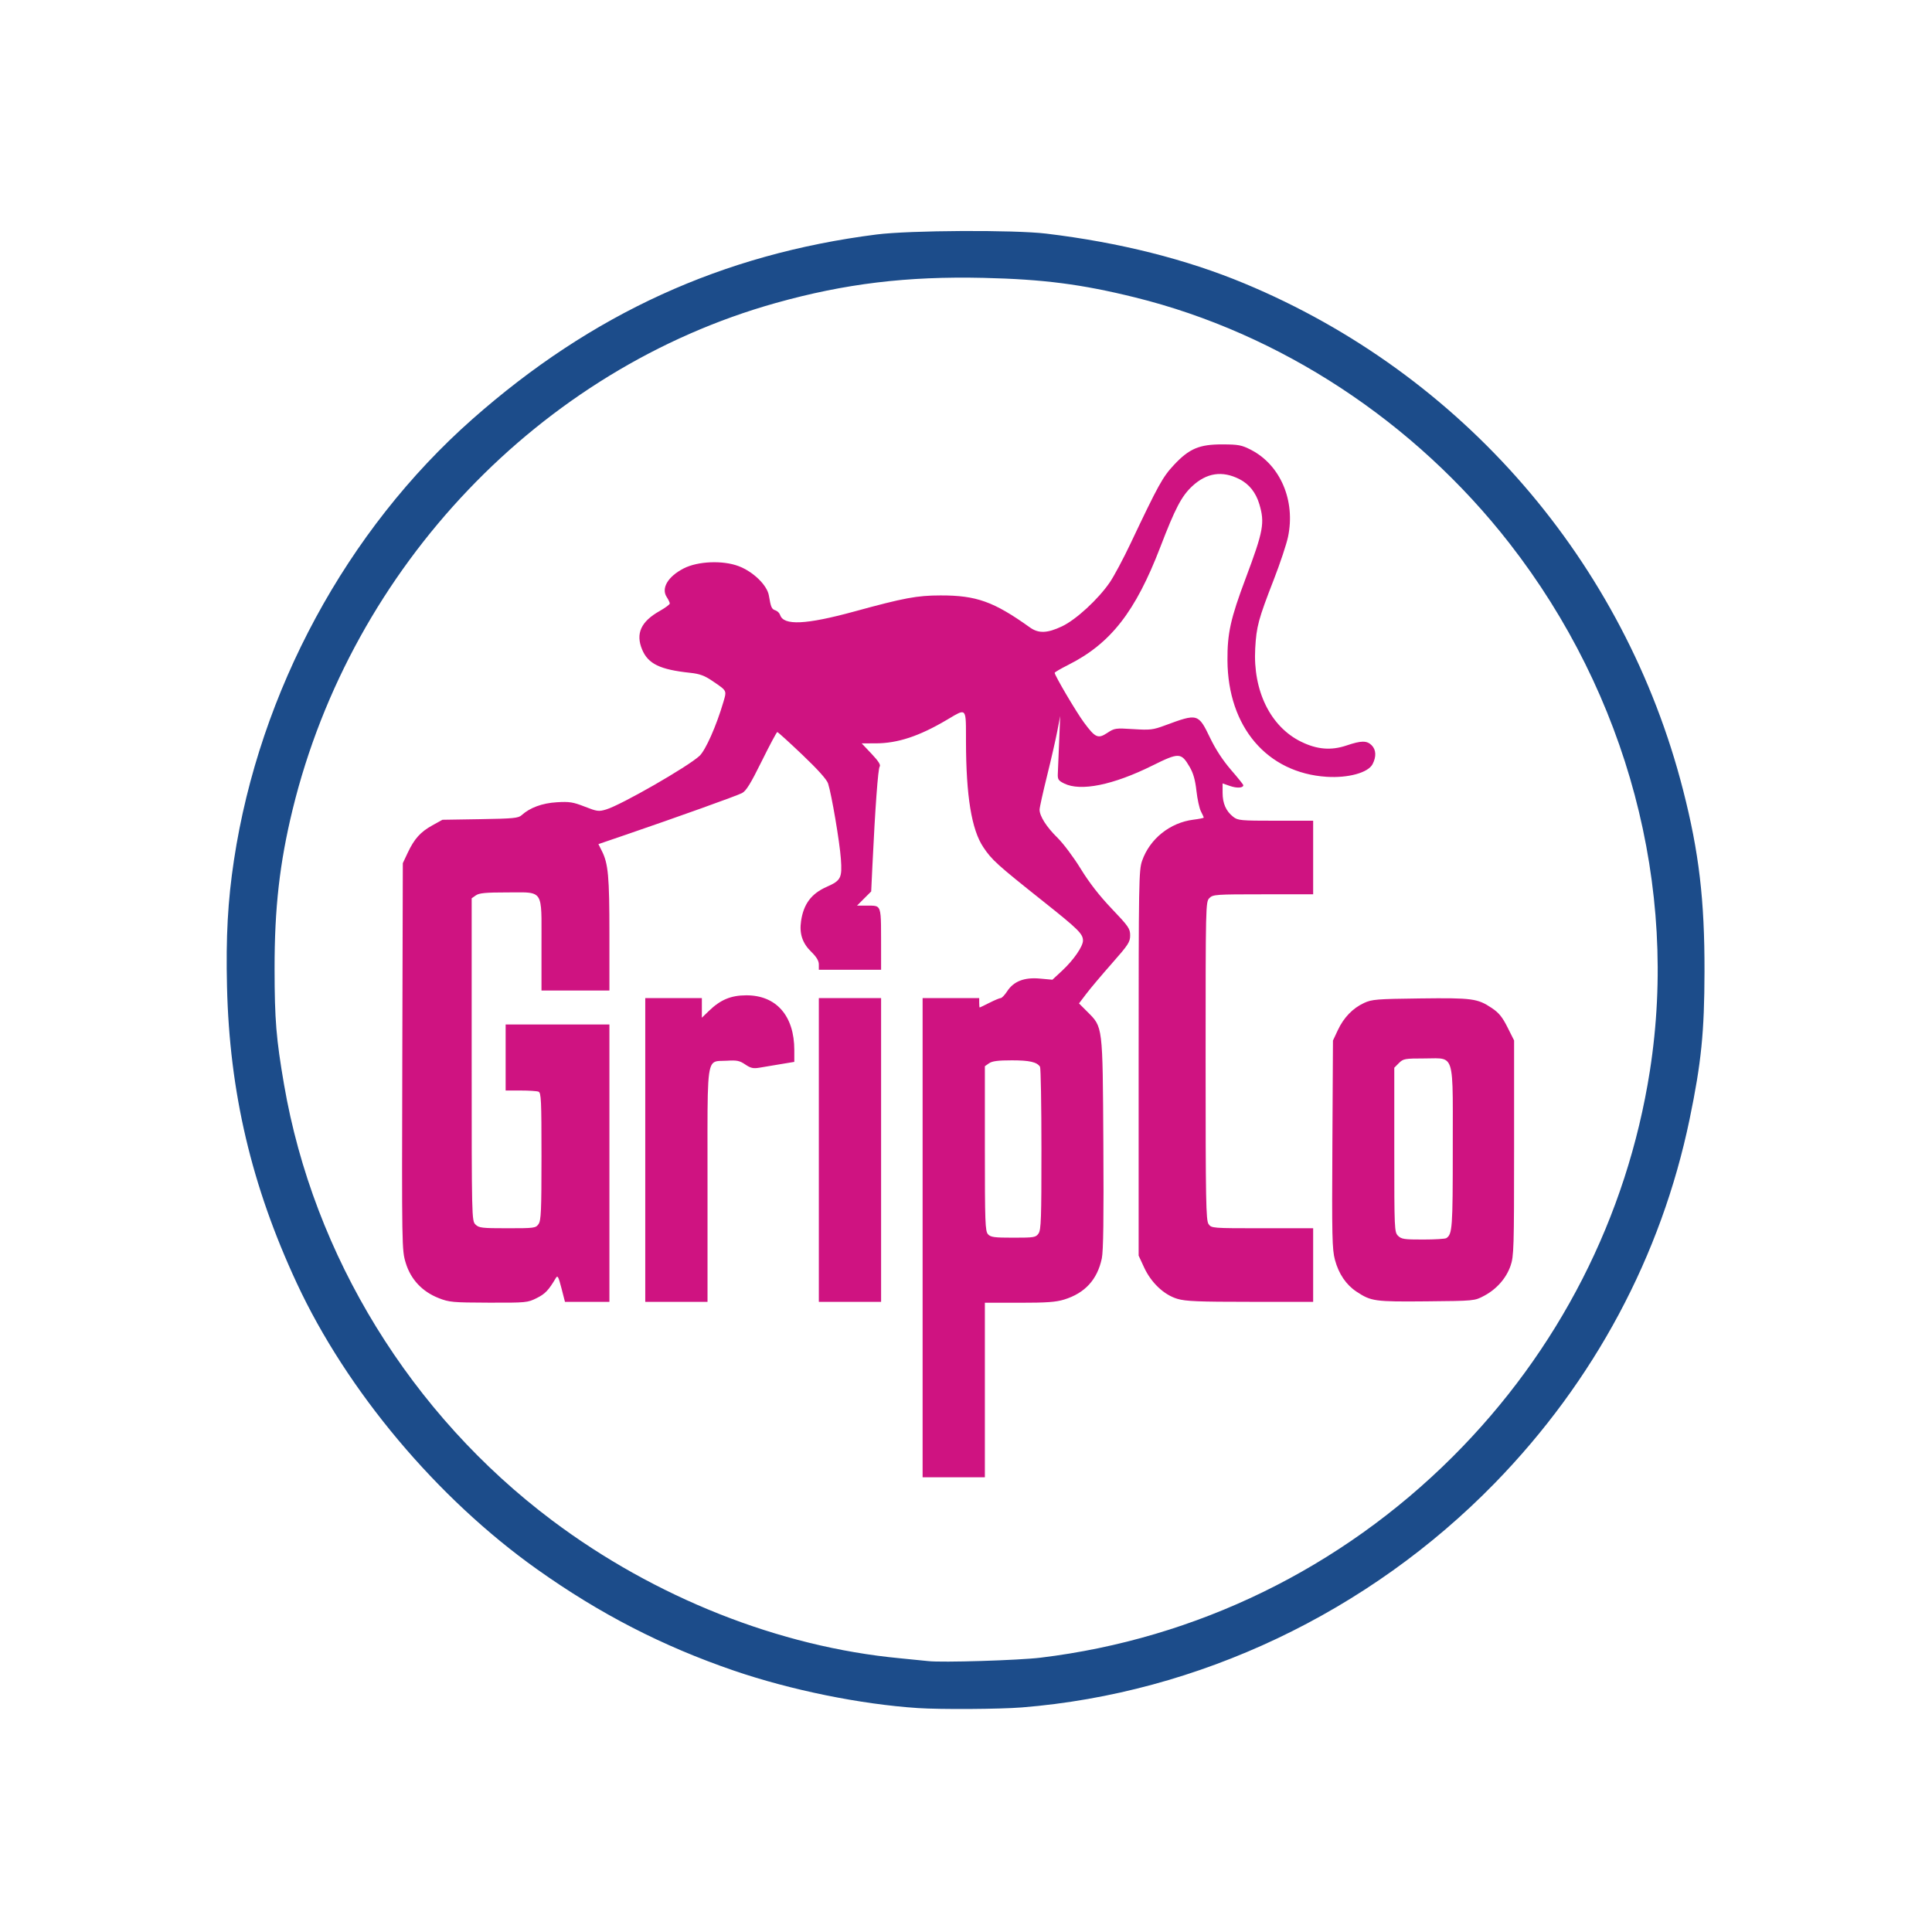
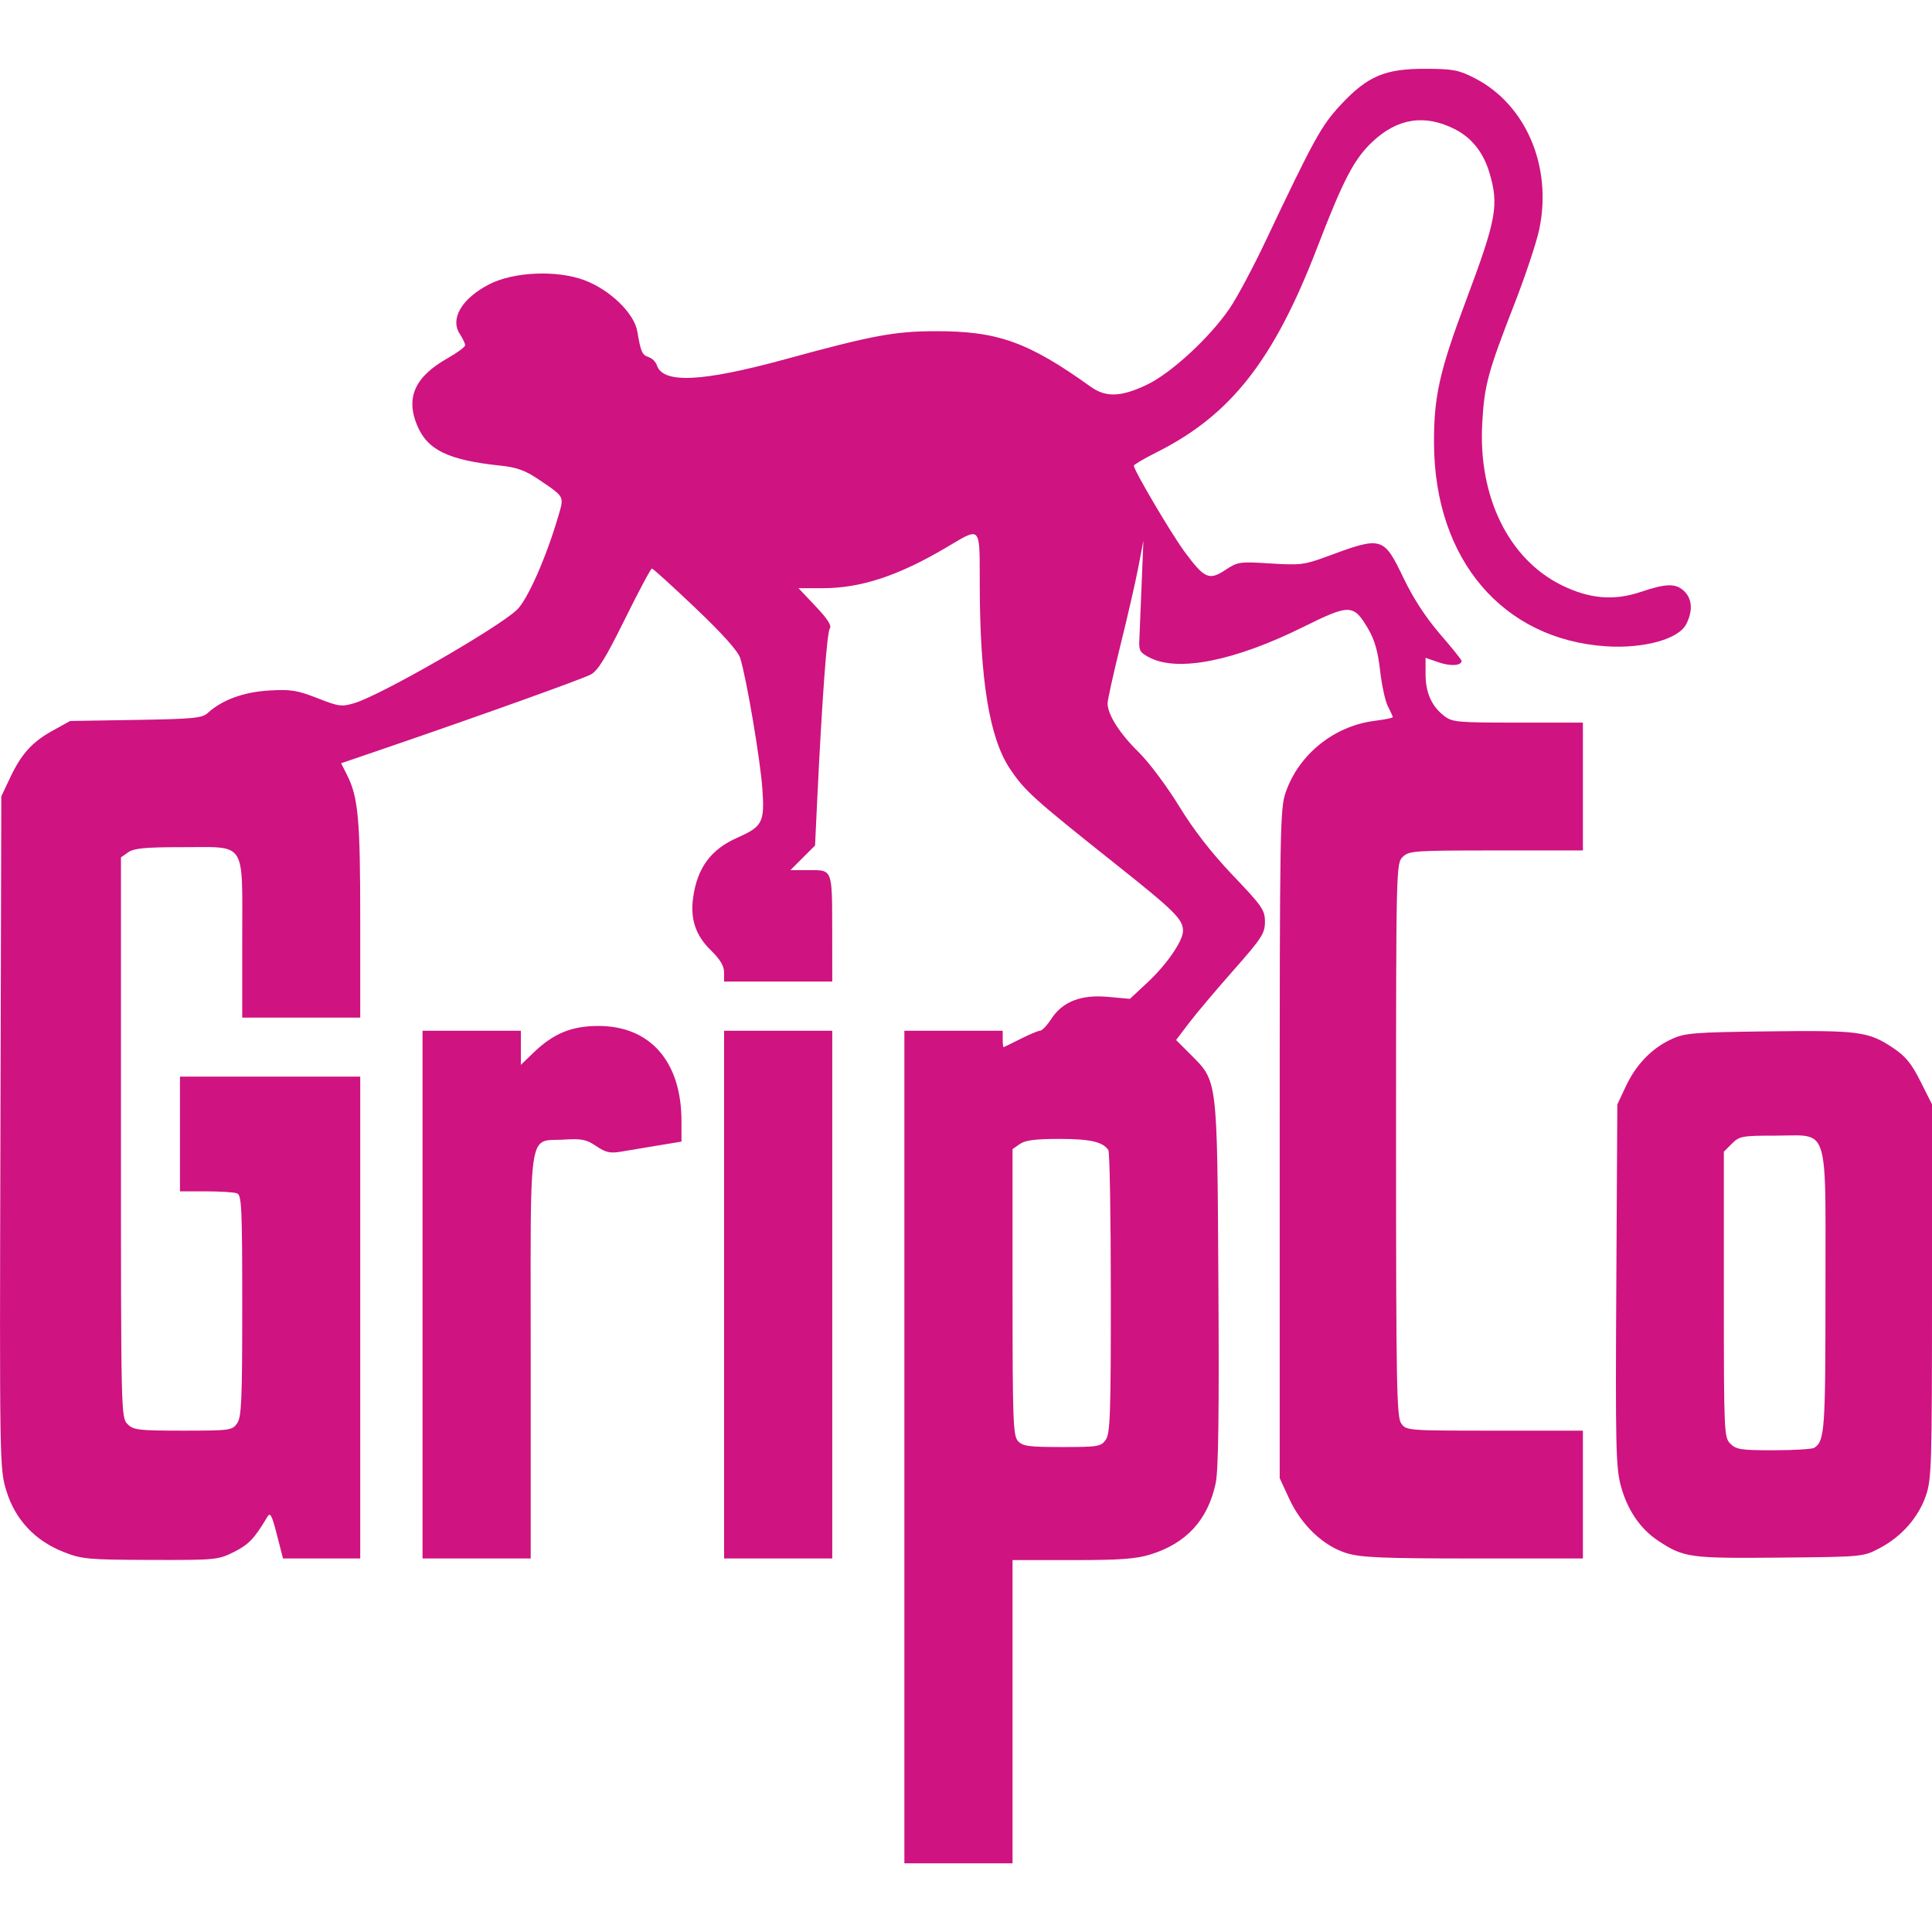
- <svg xmlns="http://www.w3.org/2000/svg" width="1024" height="1024" viewBox="0 0 1024 1024">
-   <path fill="#1c4c8a" d="M541.6 904.97c-11.8.94-43.01 1.14-55.1.34-30.46-2.01-67.34-9.52-97.5-19.84-37.86-12.97-70.98-30.02-104.36-53.73-53.01-37.65-100.81-94.58-127.36-151.68-23.99-51.6-35.63-101.08-36.96-157.12-.63-26.38.42-45.5 3.69-67.09 13.54-89.44 59.71-174.82 126.38-233.71 63.26-55.87 132.41-87.46 214.23-97.86 17.53-2.23 72.78-2.51 89.88-.46 38.81 4.67 74.13 13.55 105 26.39a397.6 397.6 0 0 1 232.59 268.61c8.41 32.77 11.41 58.23 11.33 96.18-.06 32.07-1.71 48.37-7.89 78.16-15.04 72.53-50.52 138.82-103.25 192.92-66.84 68.56-157.14 111.39-250.68 118.89M492 880.42c7.15.84 47.91-.41 59.54-1.82 82.66-10.02 159.18-47.35 218.5-106.58 56.01-55.93 92.3-126.96 104.42-204.38 15.25-97.42-11.87-199.38-74.39-279.64-50.29-64.57-121.6-111.39-198.57-130.39-28.3-6.99-48.59-9.6-80.18-10.33-40.63-.93-73.45 3.03-110.16 13.32C286.5 195.52 186.55 300.29 155.11 429c-6.89 28.24-9.62 52.26-9.58 84.5.03 27.06.85 37.06 5.02 61.34 15.61 90.81 67.3 174.85 142.11 231.03 54.4 40.85 120.45 67.03 184.34 73.05 6.33.6 13.08 1.27 15 1.5" />
+ <svg xmlns="http://www.w3.org/2000/svg" width="1024" height="1024" viewBox="213.1 235.5 589.4 547.5">
  <path fill="#cf1381" d="M522 690.49V783h-33V529h30v2.5c0 1.38.11 2.5.25 2.5.14-.01 2.46-1.13 5.17-2.5s5.41-2.51 6-2.51c.59-.01 2.12-1.62 3.39-3.58 3.44-5.3 9.07-7.5 17.34-6.74l6.65.6 5.26-4.89c5.95-5.53 10.94-12.76 10.94-15.85 0-3.55-2.5-6.02-20.79-20.56-24.9-19.8-27.5-22.15-32.05-28.96-6.21-9.31-9.11-27.03-9.17-56.01v-2.81c0-8.15 0-11.79-1.46-12.53-1.18-.6-3.3.67-7.12 2.95l-1.64.97c-14.61 8.64-26.05 12.41-37.67 12.41l-7.39.01 5.24 5.54c3.63 3.84 4.95 5.91 4.3 6.75-.87 1.14-2.38 21.77-3.86 52.7l-.64 13.5-3.76 3.75-3.75 3.76h6.26c2.18 0 3.63-.01 4.59.68 1.88 1.34 1.89 5.33 1.9 17.19v1.38L467 514h-33v-2.8c0-1.95-1.22-3.99-4.02-6.72-4.71-4.59-6.37-9.62-5.4-16.28 1.31-9.01 5.44-14.55 13.49-18.11 7.67-3.4 8.33-4.69 7.61-14.88-.64-9-4.91-34.13-6.78-39.94-.68-2.11-5.44-7.42-13.67-15.25-6.94-6.61-12.91-12.02-13.25-12.02s-4.05 6.95-8.25 15.45c-5.9 11.94-8.27 15.78-10.46 16.91-2.8 1.45-34.5 12.81-61.94 22.2l-14.16 4.84 1.79 3.55c3.43 6.78 4.04 13.48 4.04 44.1V525h-36v-24l.01-5.97c.05-12.65.07-18.09-2.6-20.4-2.02-1.74-5.57-1.71-11.79-1.65l-3.9.02c-11.3 0-14.74.32-16.5 1.56l-2.22 1.55v85.45c0 84.11.03 85.47 2 87.44 1.82 1.82 3.33 2 16.94 2 14.31 0 15.01-.09 16.5-2.22 1.34-1.91 1.56-7.04 1.56-35.9 0-29.78-.18-33.74-1.58-34.27-.87-.34-5.15-.61-9.5-.61H268v-35h55v147h-23.56l-1.86-7.24c-1.59-6.15-2.04-6.97-2.97-5.38-3.87 6.52-5.65 8.39-10.11 10.62-4.86 2.43-5.57 2.5-25.5 2.44-19.02-.06-20.93-.23-26.44-2.4-8.78-3.44-14.86-9.93-17.52-18.69-2.06-6.79-2.08-7.93-1.81-109.35l.27-102.5 2.59-5.5c3.5-7.43 6.74-11.04 13.08-14.55l5.33-2.95 20-.32c17.64-.29 20.24-.54 22-2.14 4.39-3.98 10.9-6.37 18.66-6.83 6.66-.4 8.59-.09 14.75 2.32 6.54 2.57 7.42 2.69 11.34 1.51 7.98-2.38 43.39-22.71 49.5-28.4 3.23-3.02 8.96-15.94 12.67-28.6l.17-.6c.68-2.28 1.06-3.6.75-4.72-.45-1.62-2.37-2.83-7-5.96-3.99-2.69-6.6-3.63-11.5-4.15-16.01-1.69-22.33-4.74-25.49-12.31-3.54-8.49-.65-14.86 9.31-20.47 2.94-1.66 5.34-3.44 5.34-3.96s-.72-2.05-1.61-3.4c-3.07-4.68.59-10.88 8.96-15.19 7.47-3.84 20.68-4.4 29.09-1.23 7.76 2.92 15.15 10.09 16.08 15.59 1.06 6.27 1.48 7.23 3.48 7.86a4.3 4.3 0 0 1 2.48 2.44c1.82 5.72 13.66 5.17 39.23-1.81 26.53-7.26 33.29-8.52 45.79-8.54 19-.04 28.22 3.26 47.4 16.98 4.56 3.26 9.17 3.1 16.97-.59 7.44-3.51 19.25-14.39 25.38-23.37 2.21-3.25 7.14-12.47 10.94-20.5 14.82-31.27 17.04-35.28 23-41.66 8.15-8.71 13.46-10.95 25.81-10.91 8.42.03 10.12.35 15 2.86 15.65 8.03 23.73 27 19.67 46.19-.82 3.89-4.19 14.02-7.49 22.5-8.23 21.17-9.24 24.9-9.89 36.63-1.25 22.41 8.08 41.41 24.25 49.37 8.49 4.18 15.95 4.8 24.18 2.02 7.76-2.63 10.73-2.66 13.28-.11 2.38 2.38 2.56 6.02.49 10.02-2.35 4.54-12.93 7.44-24.38 6.7-31.56-2.06-52.32-26.45-52.53-61.72-.09-14.34 1.64-22.13 9.66-43.5 9.4-25.07 10.19-29.33 7.24-39.27-1.83-6.15-5.38-10.63-10.51-13.25-9.14-4.66-17.46-3.41-25.14 3.78-5.58 5.22-8.94 11.63-16.84 32.2-13.21 34.36-26.31 51.12-48.8 62.45-3.96 1.99-7.19 3.88-7.19 4.2 0 1.39 11.34 20.63 15.43 26.19 6.1 8.28 7.52 8.92 12.48 5.64 3.79-2.5 4.35-2.59 13.77-1.99 8.96.56 10.43.39 16.82-1.98 17.38-6.44 17.62-6.37 23.94 6.75A78 78 0 0 0 652.42 408c3.58 4.12 6.53 7.79 6.55 8.14.07 1.51-3.33 1.73-7.01.46l-3.96-1.37v4.94c0 5.65 1.8 9.74 5.61 12.74 2.49 1.96 3.89 2.09 22.52 2.09H696v39h-26.5c-25.17 0-26.6.1-28.5 2-1.97 1.97-2 3.33-2 86.28 0 74.66.18 84.53 1.56 86.5 1.54 2.2 1.79 2.22 28.5 2.22H696v39h-33.32c-27.41 0-34.26-.28-38.62-1.58-7.11-2.11-13.92-8.53-17.68-16.69l-2.88-6.23v-102c0-96.41.1-102.29 1.84-107.27 4.05-11.62 14.8-20.23 27.18-21.78 3.01-.37 5.48-.88 5.48-1.11s-.67-1.73-1.49-3.31-1.89-6.49-2.38-10.92c-.64-5.75-1.67-9.35-3.59-12.63-4.5-7.68-5.61-7.72-19.77-.7-20.81 10.33-38.06 13.82-46.77 9.47-3.07-1.53-3.48-2.18-3.33-5.25.09-1.92.4-9.58.7-17l.55-13.5-1.53 8c-.84 4.4-3.3 15.13-5.46 23.84S551 428.05 551 429.13c0 3.43 3.68 9.21 9.46 14.87 3.11 3.05 8.61 10.39 12.33 16.46 4.54 7.4 9.87 14.26 16.46 21.18 8.93 9.36 9.75 10.55 9.75 14.13 0 3.53-.96 5-9.63 14.82-5.3 6-11.4 13.23-13.56 16.08l-3.92 5.16 4.4 4.4c8.31 8.32 8.13 6.79 8.51 69.77.24 39.62.01 57.07-.82 61-2.38 11.22-8.92 18.37-19.92 21.78-4.41 1.36-9.34 1.72-23.81 1.71Zm264.56-3.66c-5.06 2.67-5.06 2.67-30.56 2.91-27.47.25-29.25 0-37.05-5.16-5.48-3.62-9.42-9.44-11.4-16.82-1.49-5.57-1.64-12.31-1.36-61.26l.31-55 2.58-5.51c3.15-6.7 7.9-11.62 13.91-14.4 4.13-1.91 6.64-2.12 29.67-2.4 27.64-.34 30.45.03 38 5.07 3.79 2.54 5.6 4.76 8.34 10.22l3.5 6.97v57.03c0 53.18-.13 57.38-1.88 62.41-2.31 6.65-7.41 12.43-14.06 15.94M375 628.15V690h-33V529h30v10.41l3.75-3.62c6.13-5.92 11.61-8.21 19.71-8.25 15.95-.09 25.54 10.83 25.54 29.05v6.23l-7.25 1.2-11.25 1.88c-3.26.55-4.64.24-7.5-1.7-2.97-2.02-4.44-2.32-9.69-2q-1.34.08-2.46.08c-1.78.03-3.16.05-4.23.64-3.69 2.02-3.68 10.77-3.63 49.66zM467 529v161h-33V529Zm274 126c1.77 1.77 3.32 2 13.25 1.98 6.19 0 11.75-.34 12.35-.75 3.17-2.11 3.4-5.33 3.4-47.53l.01-10.9c.06-25.28.08-33.33-3.64-35.82-1.73-1.16-4.29-1.11-8.03-1.03q-1.59.05-3.46.05c-10.31 0-11.12.15-13.43 2.45l-2.45 2.46v43.54c0 42.22.06 43.61 2 45.55m-217.35-.83c1.43 1.58 3.3 1.83 13.45 1.83 11.05 0 11.88-.14 13.34-2.22 1.35-1.93 1.56-7.86 1.54-44.75 0-23.39-.34-43.03-.75-43.63-1.67-2.51-5.59-3.4-14.94-3.4-7.29 0-10.42.4-12.07 1.56l-2.22 1.55v43.62c0 39.18.17 43.8 1.65 45.44" />
</svg>
